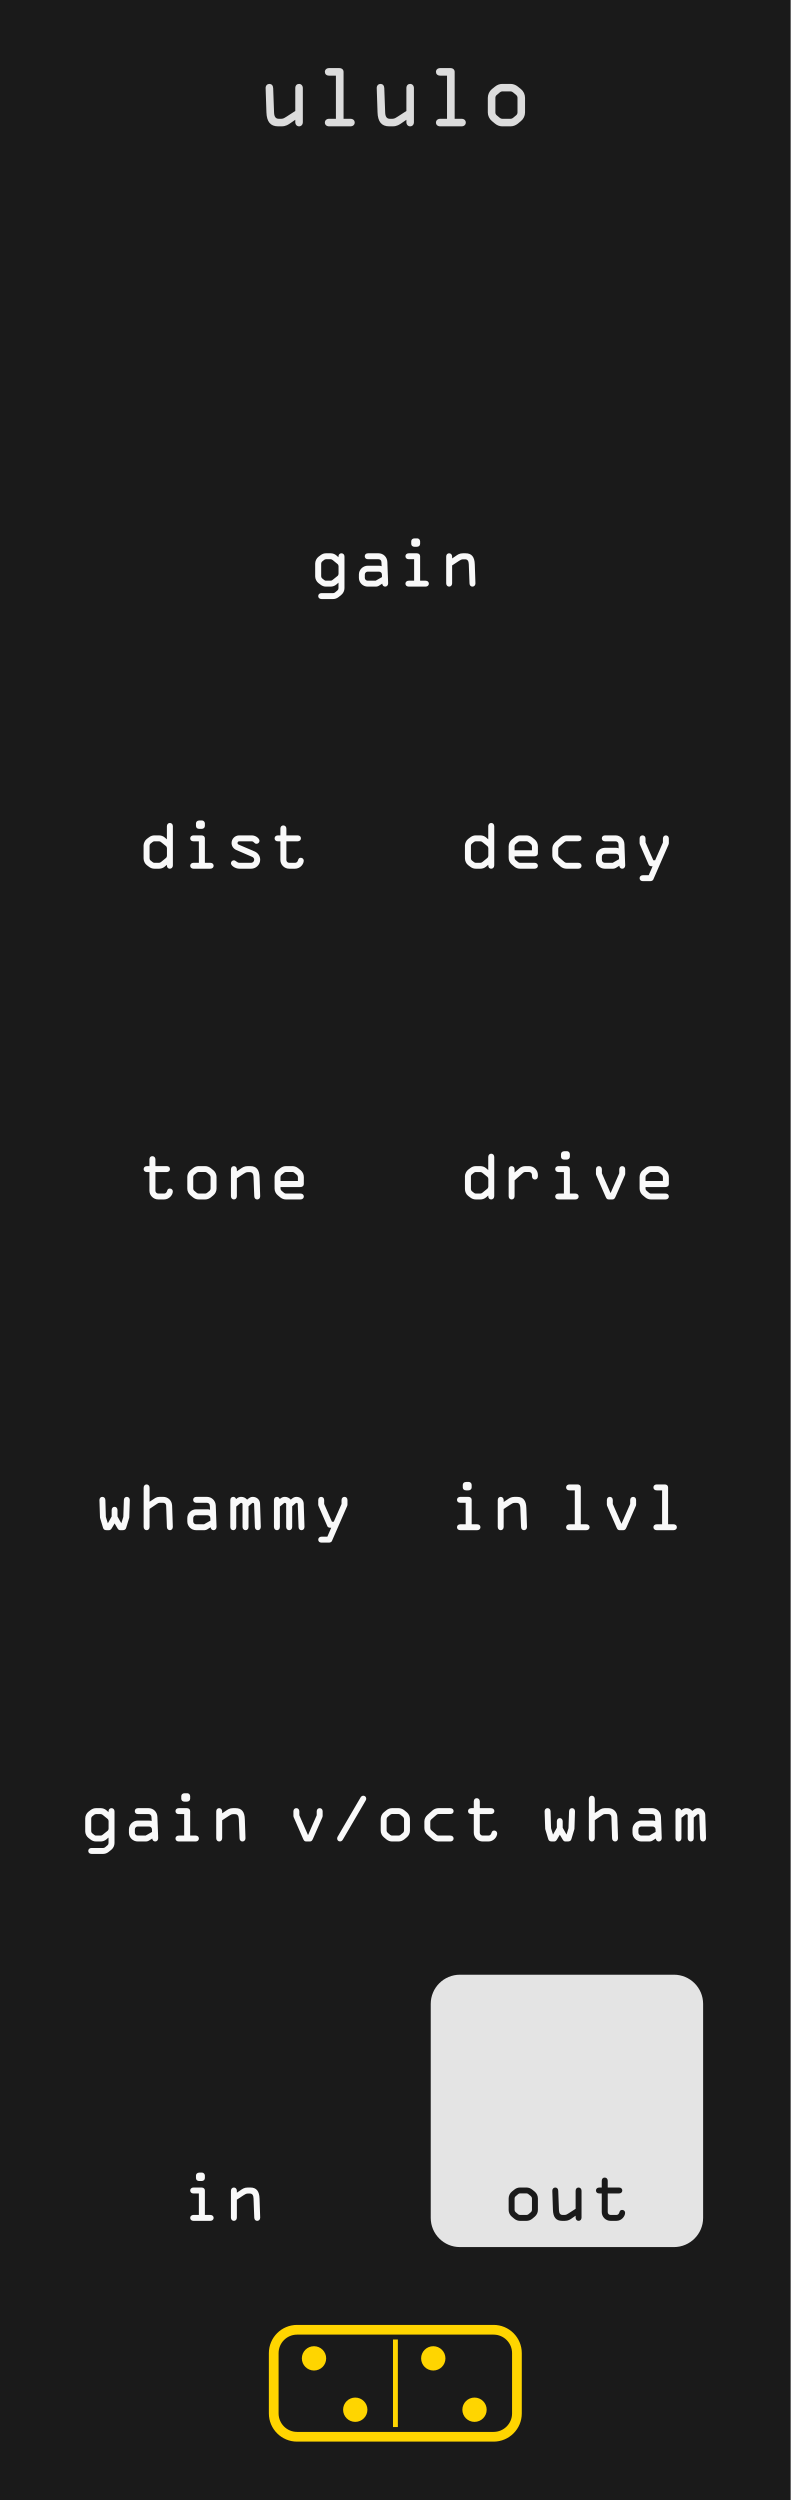
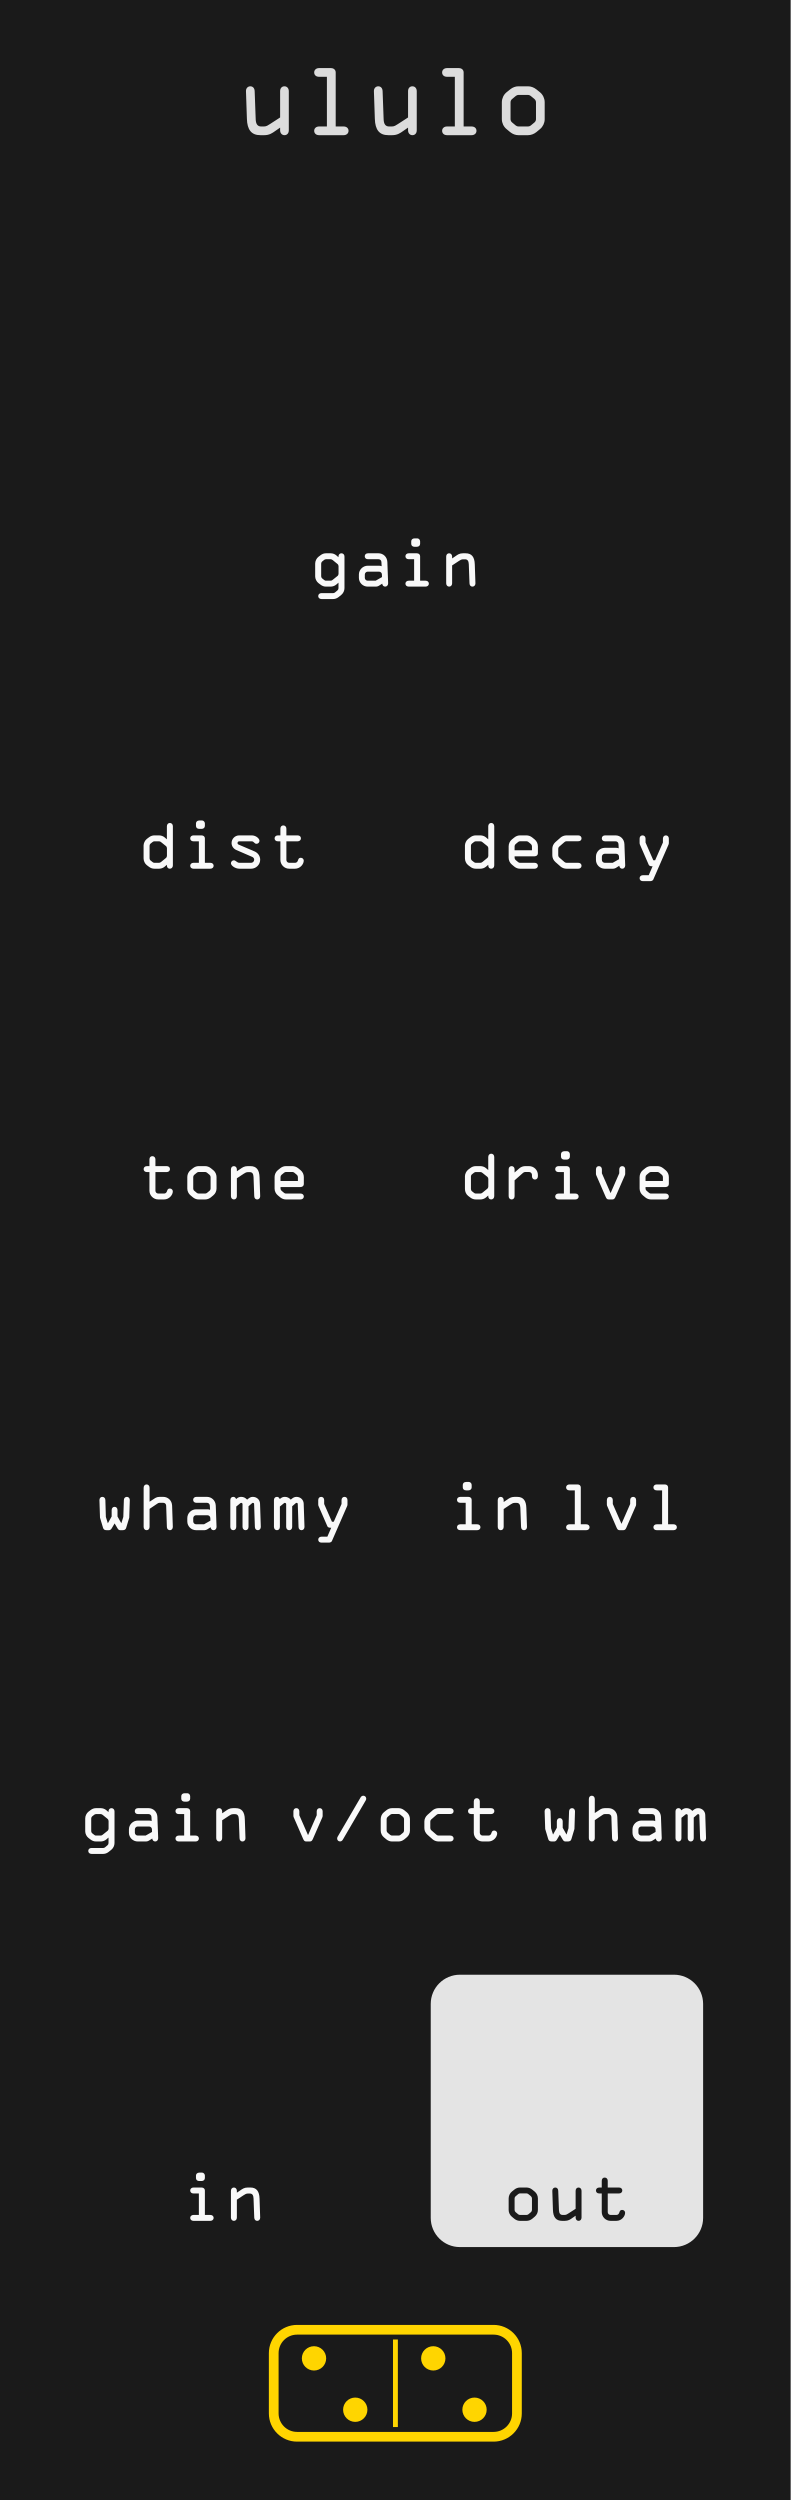
<svg xmlns="http://www.w3.org/2000/svg" width="40.64mm" height="128.5mm" viewBox="0 0 40.64 128.5">
  <rect width="40.64" height="128.5" fill="#1a1a1a" />
-   <path d="M14.041 4.53C14.036 4.392 13.958 4.313 13.847 4.313C13.74 4.313 13.653 4.396 13.653 4.521V4.53L13.694 5.769C13.708 6.249 13.893 6.494 14.295 6.494H14.47C14.697 6.494 14.826 6.402 14.951 6.314L15.177 6.157V6.277C15.177 6.406 15.261 6.494 15.371 6.494C15.482 6.494 15.566 6.411 15.566 6.277V4.53C15.566 4.401 15.482 4.313 15.371 4.313C15.261 4.313 15.177 4.392 15.177 4.53V5.704L14.729 5.995C14.641 6.05 14.568 6.106 14.457 6.106H14.332C14.17 6.106 14.096 6 14.087 5.787Z M16.915 3.5C16.785 3.5 16.698 3.583 16.698 3.694C16.698 3.805 16.776 3.888 16.915 3.888H17.266V6.106H16.915C16.785 6.106 16.698 6.189 16.698 6.3C16.698 6.411 16.781 6.494 16.915 6.494H18.014C18.144 6.494 18.232 6.411 18.232 6.3C18.232 6.189 18.148 6.106 18.014 6.106H17.659V3.694C17.659 3.583 17.575 3.5 17.441 3.5Z M19.752 4.53C19.747 4.392 19.669 4.313 19.558 4.313C19.451 4.313 19.364 4.396 19.364 4.521V4.53L19.405 5.769C19.419 6.249 19.604 6.494 20.006 6.494H20.181C20.408 6.494 20.537 6.402 20.662 6.314L20.888 6.157V6.277C20.888 6.406 20.971 6.494 21.082 6.494C21.193 6.494 21.276 6.411 21.276 6.277V4.53C21.276 4.401 21.193 4.313 21.082 4.313C20.971 4.313 20.888 4.392 20.888 4.53V5.704L20.44 5.995C20.352 6.05 20.278 6.106 20.168 6.106H20.043C19.881 6.106 19.807 6 19.798 5.787Z M22.626 3.5C22.496 3.5 22.408 3.583 22.408 3.694C22.408 3.805 22.487 3.888 22.626 3.888H22.977V6.106H22.626C22.496 6.106 22.408 6.189 22.408 6.3C22.408 6.411 22.492 6.494 22.626 6.494H23.725C23.855 6.494 23.942 6.411 23.942 6.3C23.942 6.189 23.859 6.106 23.725 6.106H23.37V3.694C23.37 3.583 23.286 3.5 23.152 3.5Z M25.814 4.313C25.684 4.313 25.56 4.359 25.449 4.447L25.282 4.581C25.153 4.687 25.074 4.858 25.074 5.025V5.783C25.074 5.949 25.153 6.115 25.282 6.221L25.449 6.36C25.56 6.448 25.684 6.494 25.814 6.494H26.243C26.368 6.494 26.502 6.448 26.613 6.36L26.779 6.221C26.909 6.115 26.987 5.949 26.987 5.783V5.025C26.987 4.858 26.909 4.687 26.779 4.581L26.613 4.447C26.502 4.359 26.368 4.313 26.243 4.313ZM25.818 4.697H26.243C26.285 4.697 26.327 4.715 26.364 4.743L26.53 4.882C26.571 4.914 26.599 4.974 26.599 5.025V5.783C26.599 5.833 26.571 5.893 26.53 5.926L26.364 6.064C26.327 6.092 26.285 6.106 26.243 6.106H25.818C25.777 6.106 25.735 6.092 25.698 6.064L25.532 5.926C25.49 5.893 25.463 5.838 25.463 5.783V5.025C25.463 4.969 25.49 4.914 25.532 4.882L25.698 4.743C25.735 4.715 25.777 4.697 25.818 4.697Z" fill="#dcdcdc" />
+   <path d="M13.09 4.686C13.084 4.527 12.994 4.436 12.866 4.436C12.744 4.436 12.643 4.532 12.643 4.676V4.686L12.691 6.112C12.707 6.666 12.919 6.948 13.382 6.948H13.584C13.845 6.948 13.994 6.841 14.138 6.74L14.398 6.559V6.698C14.398 6.847 14.494 6.948 14.622 6.948C14.75 6.948 14.845 6.852 14.845 6.698V4.686C14.845 4.537 14.75 4.436 14.622 4.436C14.494 4.436 14.398 4.527 14.398 4.686V6.038L13.882 6.373C13.781 6.437 13.696 6.501 13.568 6.501H13.425C13.239 6.501 13.153 6.378 13.143 6.134Z M16.399 3.5C16.25 3.5 16.149 3.596 16.149 3.723C16.149 3.851 16.239 3.947 16.399 3.947H16.803V6.501H16.399C16.25 6.501 16.149 6.596 16.149 6.724C16.149 6.852 16.245 6.948 16.399 6.948H17.665C17.814 6.948 17.915 6.852 17.915 6.724C17.915 6.596 17.819 6.501 17.665 6.501H17.255V3.723C17.255 3.596 17.16 3.5 17.005 3.5Z M19.666 4.686C19.66 4.527 19.57 4.436 19.442 4.436C19.32 4.436 19.219 4.532 19.219 4.676V4.686L19.267 6.112C19.283 6.666 19.495 6.948 19.958 6.948H20.16C20.421 6.948 20.57 6.841 20.714 6.74L20.974 6.559V6.698C20.974 6.847 21.07 6.948 21.198 6.948C21.326 6.948 21.421 6.852 21.421 6.698V4.686C21.421 4.537 21.326 4.436 21.198 4.436C21.07 4.436 20.974 4.527 20.974 4.686V6.038L20.458 6.373C20.357 6.437 20.272 6.501 20.144 6.501H20.001C19.815 6.501 19.729 6.378 19.719 6.134Z M22.975 3.5C22.826 3.5 22.725 3.596 22.725 3.723C22.725 3.851 22.815 3.947 22.975 3.947H23.379V6.501H22.975C22.826 6.501 22.725 6.596 22.725 6.724C22.725 6.852 22.821 6.948 22.975 6.948H24.241C24.39 6.948 24.491 6.852 24.491 6.724C24.491 6.596 24.395 6.501 24.241 6.501H23.831V3.723C23.831 3.596 23.736 3.5 23.581 3.5Z M26.646 4.436C26.497 4.436 26.353 4.49 26.226 4.591L26.034 4.745C25.885 4.867 25.795 5.064 25.795 5.256V6.128C25.795 6.32 25.885 6.511 26.034 6.634L26.226 6.793C26.353 6.894 26.497 6.948 26.646 6.948H27.141C27.284 6.948 27.439 6.894 27.566 6.793L27.758 6.634C27.907 6.511 27.997 6.32 27.997 6.128V5.256C27.997 5.064 27.907 4.867 27.758 4.745L27.566 4.591C27.439 4.49 27.284 4.436 27.141 4.436ZM26.651 4.878H27.141C27.189 4.878 27.237 4.899 27.279 4.931L27.471 5.091C27.518 5.128 27.55 5.197 27.55 5.256V6.128C27.55 6.187 27.518 6.256 27.471 6.293L27.279 6.453C27.237 6.485 27.189 6.501 27.141 6.501H26.651C26.603 6.501 26.555 6.485 26.513 6.453L26.321 6.293C26.274 6.256 26.242 6.192 26.242 6.128V5.256C26.242 5.192 26.274 5.128 26.321 5.091L26.513 4.931C26.555 4.899 26.603 4.878 26.651 4.878Z" fill="#dcdcdc" />
  <rect x="22.14" y="101.50" width="14.0" height="14.0" rx="1.5" fill="#e4e4e4" />
  <path d="M17.401 29.492C17.401 29.535 17.379 29.579 17.358 29.597L17.1 29.804C17.067 29.833 17.035 29.848 16.995 29.848H16.759C16.708 29.848 16.686 29.829 16.653 29.804L16.552 29.724C16.53 29.706 16.508 29.662 16.508 29.622V28.973C16.508 28.929 16.53 28.885 16.552 28.867L16.653 28.787C16.682 28.762 16.711 28.744 16.759 28.744H16.995C17.027 28.744 17.064 28.758 17.1 28.787L17.358 28.998C17.379 29.016 17.401 29.06 17.401 29.103ZM17.398 28.606V28.642L17.285 28.544C17.205 28.475 17.096 28.439 16.995 28.439H16.759C16.653 28.439 16.559 28.472 16.468 28.544L16.363 28.624C16.272 28.697 16.2 28.835 16.2 28.969V29.633C16.2 29.75 16.269 29.895 16.363 29.967L16.468 30.047C16.559 30.12 16.653 30.152 16.759 30.152H16.995C17.096 30.152 17.205 30.116 17.285 30.047L17.398 29.949V30.232C17.398 30.276 17.379 30.319 17.347 30.345L17.216 30.454C17.18 30.483 17.151 30.486 17.118 30.486H16.526C16.421 30.486 16.356 30.552 16.356 30.639C16.356 30.726 16.425 30.791 16.526 30.791H17.122C17.223 30.791 17.321 30.755 17.408 30.686L17.543 30.577C17.644 30.494 17.706 30.363 17.706 30.232V28.606C17.706 28.504 17.637 28.439 17.55 28.439C17.463 28.439 17.398 28.501 17.398 28.606Z M18.915 28.439C18.813 28.439 18.748 28.504 18.748 28.591C18.748 28.679 18.806 28.744 18.915 28.744H19.456C19.539 28.744 19.601 28.802 19.605 28.889L19.616 29.103C19.572 29.085 19.529 29.078 19.481 29.078H18.901C18.657 29.078 18.447 29.281 18.447 29.532V29.702C18.447 29.949 18.65 30.152 18.901 30.152H19.333C19.38 30.152 19.438 30.131 19.467 30.113L19.645 30.0C19.659 30.098 19.717 30.152 19.801 30.152C19.881 30.152 19.95 30.083 19.95 29.985V29.978L19.91 28.889C19.899 28.617 19.688 28.439 19.456 28.439ZM18.897 29.383H19.481C19.561 29.383 19.63 29.445 19.63 29.528L19.634 29.662L19.307 29.848H18.901C18.817 29.848 18.752 29.779 18.752 29.702V29.532C18.752 29.448 18.824 29.383 18.897 29.383Z M21.307 27.673C21.202 27.673 21.137 27.738 21.137 27.825V27.952C21.137 28.04 21.199 28.105 21.307 28.105H21.424C21.525 28.105 21.594 28.04 21.594 27.952V27.825C21.594 27.738 21.518 27.673 21.456 27.673ZM21.01 28.439C20.908 28.439 20.839 28.504 20.839 28.591C20.839 28.679 20.901 28.744 21.01 28.744H21.286V29.848H21.01C20.908 29.848 20.839 29.913 20.839 30.0C20.839 30.087 20.904 30.152 21.01 30.152H21.874C21.975 30.152 22.044 30.087 22.044 30.0C22.044 29.913 21.979 29.848 21.874 29.848H21.594V28.591C21.594 28.504 21.529 28.439 21.424 28.439Z M23.239 28.61C23.239 28.508 23.173 28.439 23.086 28.439C22.999 28.439 22.934 28.501 22.934 28.61V29.982C22.934 30.083 22.999 30.152 23.086 30.152C23.173 30.152 23.239 30.087 23.239 29.982V29.063L23.591 28.831C23.66 28.787 23.718 28.748 23.805 28.748H23.903C24.03 28.748 24.088 28.831 24.096 28.998L24.132 29.982C24.136 30.091 24.197 30.152 24.284 30.152C24.368 30.152 24.437 30.087 24.437 29.989V29.982L24.404 29.009C24.393 28.631 24.248 28.439 23.932 28.439H23.794C23.616 28.439 23.515 28.515 23.417 28.584L23.239 28.704Z" fill="#f9f9f9" />
  <path d="M8.886 42.471C8.886 42.365 8.817 42.3 8.73 42.3C8.643 42.3 8.578 42.369 8.578 42.471V43.142L8.465 43.044C8.385 42.975 8.276 42.939 8.175 42.939H7.939C7.833 42.939 7.739 42.972 7.648 43.044L7.543 43.124C7.449 43.197 7.38 43.342 7.38 43.458V44.119C7.38 44.253 7.445 44.391 7.543 44.467L7.648 44.547C7.739 44.62 7.837 44.652 7.939 44.652H8.175C8.276 44.652 8.385 44.616 8.465 44.547L8.578 44.449V44.482C8.578 44.591 8.643 44.652 8.73 44.652C8.817 44.652 8.886 44.583 8.886 44.482ZM7.939 43.244H8.175C8.215 43.244 8.247 43.258 8.28 43.287L8.538 43.494C8.559 43.513 8.581 43.556 8.581 43.6V43.988C8.581 44.032 8.559 44.075 8.538 44.093L8.28 44.304C8.244 44.333 8.211 44.348 8.175 44.348H7.939C7.888 44.348 7.862 44.326 7.833 44.304L7.732 44.224C7.71 44.206 7.688 44.162 7.688 44.119V43.469C7.688 43.425 7.71 43.385 7.732 43.367L7.833 43.287C7.862 43.266 7.888 43.244 7.939 43.244Z M10.244 42.173C10.139 42.173 10.073 42.238 10.073 42.325V42.452C10.073 42.54 10.135 42.605 10.244 42.605H10.36C10.462 42.605 10.531 42.54 10.531 42.452V42.325C10.531 42.238 10.454 42.173 10.393 42.173ZM9.946 42.939C9.845 42.939 9.776 43.004 9.776 43.091C9.776 43.179 9.837 43.244 9.946 43.244H10.222V44.348H9.946C9.845 44.348 9.776 44.413 9.776 44.5C9.776 44.587 9.841 44.652 9.946 44.652H10.81C10.912 44.652 10.981 44.587 10.981 44.5C10.981 44.413 10.916 44.348 10.81 44.348H10.531V43.091C10.531 43.004 10.465 42.939 10.36 42.939Z M12.295 42.939C12.077 42.939 11.903 43.117 11.903 43.331C11.903 43.487 11.997 43.625 12.146 43.69L12.967 44.046C13.028 44.072 13.065 44.13 13.065 44.191C13.065 44.279 12.988 44.348 12.909 44.348H12.31C12.175 44.348 12.124 44.22 12.019 44.22C11.936 44.22 11.87 44.293 11.87 44.373C11.87 44.489 12.084 44.652 12.31 44.652H12.909C13.155 44.652 13.373 44.449 13.373 44.191C13.373 44.003 13.261 43.839 13.086 43.763L12.262 43.411C12.226 43.396 12.208 43.36 12.208 43.338C12.208 43.277 12.248 43.244 12.295 43.244H12.938C13.057 43.244 13.068 43.371 13.184 43.371C13.264 43.371 13.337 43.306 13.337 43.218C13.337 43.102 13.155 42.939 12.941 42.939Z M14.72 42.594C14.72 42.492 14.651 42.427 14.564 42.427C14.477 42.427 14.412 42.485 14.412 42.594V42.939H14.284C14.183 42.939 14.114 43.004 14.114 43.091C14.114 43.179 14.176 43.244 14.284 43.244H14.412V44.199C14.412 44.446 14.615 44.652 14.865 44.652H15.163C15.428 44.652 15.613 44.42 15.613 44.235C15.613 44.162 15.551 44.09 15.464 44.09C15.341 44.09 15.33 44.188 15.308 44.242C15.283 44.311 15.228 44.348 15.167 44.348H14.865C14.782 44.348 14.72 44.282 14.72 44.202V43.244H15.297C15.399 43.244 15.468 43.179 15.468 43.091C15.468 43.004 15.403 42.939 15.297 42.939H14.72Z" fill="#f9f9f9" />
  <path d="M25.404 42.471C25.404 42.365 25.335 42.3 25.248 42.3C25.161 42.3 25.096 42.369 25.096 42.471V43.142L24.983 43.044C24.903 42.975 24.794 42.939 24.693 42.939H24.457C24.352 42.939 24.257 42.972 24.166 43.044L24.061 43.124C23.967 43.197 23.898 43.342 23.898 43.458V44.119C23.898 44.253 23.963 44.391 24.061 44.467L24.166 44.547C24.257 44.62 24.355 44.652 24.457 44.652H24.693C24.794 44.652 24.903 44.616 24.983 44.547L25.096 44.449V44.482C25.096 44.591 25.161 44.652 25.248 44.652C25.335 44.652 25.404 44.583 25.404 44.482ZM24.457 43.244H24.693C24.733 43.244 24.765 43.258 24.798 43.287L25.056 43.494C25.078 43.513 25.099 43.556 25.099 43.6V43.988C25.099 44.032 25.078 44.075 25.056 44.093L24.798 44.304C24.762 44.333 24.729 44.348 24.693 44.348H24.457C24.406 44.348 24.381 44.326 24.352 44.304L24.25 44.224C24.228 44.206 24.206 44.162 24.206 44.119V43.469C24.206 43.425 24.228 43.385 24.25 43.367L24.352 43.287C24.381 43.266 24.406 43.244 24.457 43.244Z M26.726 42.939C26.624 42.939 26.526 42.975 26.439 43.044L26.308 43.15C26.207 43.233 26.145 43.367 26.145 43.498V44.093C26.145 44.224 26.207 44.355 26.308 44.438L26.439 44.547C26.526 44.616 26.624 44.652 26.726 44.652H27.477C27.579 44.652 27.648 44.587 27.648 44.5C27.648 44.413 27.583 44.348 27.477 44.348H26.729C26.7 44.348 26.671 44.344 26.635 44.315L26.504 44.206C26.472 44.181 26.45 44.137 26.45 44.093V44.014H27.477C27.579 44.014 27.648 43.948 27.648 43.861V43.498C27.648 43.367 27.586 43.233 27.485 43.15L27.354 43.044C27.267 42.975 27.161 42.939 27.063 42.939ZM26.729 43.24H27.063C27.096 43.24 27.129 43.255 27.158 43.277L27.289 43.385C27.321 43.411 27.343 43.458 27.343 43.498V43.705H26.45V43.498C26.45 43.454 26.472 43.411 26.504 43.385L26.635 43.277C26.664 43.255 26.697 43.24 26.729 43.24Z M29.115 42.939C29.009 42.939 28.893 42.983 28.821 43.044L28.548 43.284C28.443 43.378 28.389 43.502 28.389 43.629V43.963C28.389 44.09 28.443 44.213 28.548 44.308L28.821 44.547C28.893 44.609 29.009 44.652 29.115 44.652H29.721C29.823 44.652 29.891 44.587 29.891 44.5C29.891 44.413 29.826 44.348 29.721 44.348H29.115C29.067 44.348 29.042 44.329 29.009 44.304L28.737 44.068C28.712 44.046 28.693 44.003 28.693 43.963V43.625C28.693 43.585 28.712 43.545 28.737 43.523L29.009 43.287C29.042 43.258 29.075 43.24 29.115 43.24H29.721C29.833 43.24 29.891 43.179 29.891 43.091C29.891 43.004 29.823 42.939 29.721 42.939Z M31.1 42.939C30.999 42.939 30.933 43.004 30.933 43.091C30.933 43.179 30.991 43.244 31.1 43.244H31.641C31.725 43.244 31.787 43.302 31.79 43.389L31.801 43.603C31.757 43.585 31.714 43.578 31.667 43.578H31.086C30.843 43.578 30.632 43.781 30.632 44.032V44.202C30.632 44.449 30.835 44.652 31.086 44.652H31.518C31.565 44.652 31.623 44.631 31.652 44.613L31.83 44.5C31.845 44.598 31.903 44.652 31.986 44.652C32.066 44.652 32.135 44.583 32.135 44.485V44.478L32.095 43.389C32.084 43.117 31.874 42.939 31.641 42.939ZM31.082 43.883H31.667C31.747 43.883 31.816 43.945 31.816 44.028L31.819 44.162L31.492 44.348H31.086C31.002 44.348 30.937 44.279 30.937 44.202V44.032C30.937 43.948 31.01 43.883 31.082 43.883Z M33.181 43.106C33.181 43.004 33.115 42.939 33.028 42.939C32.941 42.939 32.876 42.997 32.876 43.106V43.331C32.876 43.378 32.887 43.4 32.897 43.422L33.344 44.449C33.362 44.493 33.417 44.525 33.493 44.525H33.544L33.344 44.986H33.043C32.941 44.986 32.876 45.052 32.876 45.139C32.876 45.226 32.937 45.291 33.043 45.291H33.424C33.5 45.291 33.558 45.251 33.576 45.215L34.357 43.422C34.368 43.396 34.379 43.371 34.379 43.331V43.106C34.379 43.001 34.313 42.939 34.226 42.939C34.139 42.939 34.074 43.004 34.074 43.106V43.306L33.674 44.217H33.58L33.181 43.306Z" fill="#f9f9f9" />
  <path d="M7.989 59.594C7.989 59.492 7.92 59.427 7.833 59.427C7.746 59.427 7.681 59.485 7.681 59.594V59.939H7.554C7.452 59.939 7.383 60.004 7.383 60.091C7.383 60.179 7.445 60.244 7.554 60.244H7.681V61.199C7.681 61.446 7.884 61.652 8.135 61.652H8.432C8.697 61.652 8.883 61.42 8.883 61.235C8.883 61.162 8.821 61.09 8.734 61.09C8.61 61.09 8.599 61.188 8.578 61.242C8.552 61.311 8.498 61.348 8.436 61.348H8.135C8.051 61.348 7.989 61.282 7.989 61.202V60.244H8.567C8.668 60.244 8.737 60.179 8.737 60.091C8.737 60.004 8.672 59.939 8.567 59.939H7.989Z M10.208 59.939C10.106 59.939 10.008 59.975 9.921 60.044L9.79 60.15C9.688 60.233 9.627 60.367 9.627 60.498V61.093C9.627 61.224 9.688 61.355 9.79 61.438L9.921 61.547C10.008 61.616 10.106 61.652 10.208 61.652H10.545C10.643 61.652 10.749 61.616 10.836 61.547L10.966 61.438C11.068 61.355 11.13 61.224 11.13 61.093V60.498C11.13 60.367 11.068 60.233 10.966 60.15L10.836 60.044C10.749 59.975 10.643 59.939 10.545 59.939ZM10.211 60.24H10.545C10.578 60.24 10.611 60.255 10.64 60.277L10.77 60.385C10.803 60.411 10.825 60.458 10.825 60.498V61.093C10.825 61.133 10.803 61.181 10.77 61.206L10.64 61.315C10.611 61.337 10.578 61.348 10.545 61.348H10.211C10.179 61.348 10.146 61.337 10.117 61.315L9.986 61.206C9.953 61.181 9.932 61.137 9.932 61.093V60.498C9.932 60.454 9.953 60.411 9.986 60.385L10.117 60.277C10.146 60.255 10.179 60.24 10.211 60.24Z M12.175 60.11C12.175 60.008 12.11 59.939 12.023 59.939C11.936 59.939 11.87 60.001 11.87 60.11V61.482C11.87 61.583 11.936 61.652 12.023 61.652C12.11 61.652 12.175 61.587 12.175 61.482V60.563L12.527 60.331C12.596 60.287 12.654 60.248 12.742 60.248H12.84C12.967 60.248 13.025 60.331 13.032 60.498L13.068 61.482C13.072 61.591 13.134 61.652 13.221 61.652C13.304 61.652 13.373 61.587 13.373 61.489V61.482L13.341 60.509C13.33 60.131 13.184 59.939 12.869 59.939H12.731C12.553 59.939 12.451 60.015 12.353 60.084L12.175 60.204Z M14.695 59.939C14.593 59.939 14.495 59.975 14.408 60.044L14.277 60.15C14.176 60.233 14.114 60.367 14.114 60.498V61.093C14.114 61.224 14.176 61.355 14.277 61.438L14.408 61.547C14.495 61.616 14.593 61.652 14.695 61.652H15.446C15.548 61.652 15.617 61.587 15.617 61.5C15.617 61.413 15.551 61.348 15.446 61.348H14.698C14.669 61.348 14.64 61.344 14.604 61.315L14.473 61.206C14.441 61.181 14.419 61.137 14.419 61.093V61.014H15.446C15.548 61.014 15.617 60.948 15.617 60.861V60.498C15.617 60.367 15.555 60.233 15.453 60.15L15.323 60.044C15.236 59.975 15.13 59.939 15.032 59.939ZM14.698 60.24H15.032C15.065 60.24 15.098 60.255 15.127 60.277L15.257 60.385C15.29 60.411 15.312 60.458 15.312 60.498V60.705H14.419V60.498C14.419 60.454 14.441 60.411 14.473 60.385L14.604 60.277C14.633 60.255 14.666 60.24 14.698 60.24Z" fill="#f9f9f9" />
  <path d="M25.404 59.471C25.404 59.365 25.335 59.3 25.248 59.3C25.161 59.3 25.096 59.369 25.096 59.471V60.142L24.983 60.044C24.903 59.975 24.794 59.939 24.693 59.939H24.457C24.352 59.939 24.257 59.972 24.166 60.044L24.061 60.124C23.967 60.197 23.898 60.342 23.898 60.458V61.119C23.898 61.253 23.963 61.391 24.061 61.467L24.166 61.547C24.257 61.62 24.355 61.652 24.457 61.652H24.693C24.794 61.652 24.903 61.616 24.983 61.547L25.096 61.449V61.482C25.096 61.591 25.161 61.652 25.248 61.652C25.335 61.652 25.404 61.583 25.404 61.482ZM24.457 60.244H24.693C24.733 60.244 24.765 60.258 24.798 60.287L25.056 60.494C25.078 60.513 25.099 60.556 25.099 60.6V60.988C25.099 61.032 25.078 61.075 25.056 61.093L24.798 61.304C24.762 61.333 24.729 61.348 24.693 61.348H24.457C24.406 61.348 24.381 61.326 24.352 61.304L24.25 61.224C24.228 61.206 24.206 61.162 24.206 61.119V60.469C24.206 60.425 24.228 60.385 24.25 60.367L24.352 60.287C24.381 60.266 24.406 60.244 24.457 60.244Z M26.45 60.106C26.45 60.004 26.385 59.939 26.297 59.939C26.21 59.939 26.145 59.997 26.145 60.106V61.482C26.145 61.583 26.21 61.652 26.297 61.652C26.385 61.652 26.45 61.587 26.45 61.482V60.669L26.886 60.284C26.911 60.258 26.965 60.24 26.994 60.24H27.194C27.274 60.24 27.343 60.309 27.343 60.389V60.458C27.343 60.56 27.408 60.629 27.495 60.629C27.583 60.629 27.648 60.563 27.648 60.458V60.389C27.648 60.146 27.445 59.939 27.194 59.939H26.994C26.893 59.939 26.78 59.979 26.704 60.044L26.45 60.266Z M29.006 59.173C28.9 59.173 28.835 59.238 28.835 59.325V59.452C28.835 59.54 28.897 59.605 29.006 59.605H29.122C29.223 59.605 29.292 59.54 29.292 59.452V59.325C29.292 59.238 29.216 59.173 29.155 59.173ZM28.708 59.939C28.606 59.939 28.537 60.004 28.537 60.091C28.537 60.179 28.599 60.244 28.708 60.244H28.984V61.348H28.708C28.606 61.348 28.537 61.413 28.537 61.5C28.537 61.587 28.603 61.652 28.708 61.652H29.572C29.674 61.652 29.743 61.587 29.743 61.5C29.743 61.413 29.677 61.348 29.572 61.348H29.292V60.091C29.292 60.004 29.227 59.939 29.122 59.939Z M30.937 60.106C30.937 60.004 30.872 59.939 30.785 59.939C30.697 59.939 30.632 59.997 30.632 60.106V60.331C30.632 60.378 30.643 60.4 30.654 60.422L31.133 61.522C31.169 61.602 31.202 61.652 31.289 61.652H31.478C31.561 61.652 31.598 61.602 31.634 61.522L32.113 60.422C32.124 60.4 32.135 60.375 32.135 60.331V60.106C32.135 60.001 32.07 59.939 31.983 59.939C31.895 59.939 31.83 60.004 31.83 60.106V60.306L31.384 61.326L30.937 60.306Z M33.457 59.939C33.355 59.939 33.257 59.975 33.17 60.044L33.039 60.15C32.937 60.233 32.876 60.367 32.876 60.498V61.093C32.876 61.224 32.937 61.355 33.039 61.438L33.17 61.547C33.257 61.616 33.355 61.652 33.457 61.652H34.208C34.31 61.652 34.379 61.587 34.379 61.5C34.379 61.413 34.313 61.348 34.208 61.348H33.46C33.431 61.348 33.402 61.344 33.366 61.315L33.235 61.206C33.202 61.181 33.181 61.137 33.181 61.093V61.014H34.208C34.31 61.014 34.379 60.948 34.379 60.861V60.498C34.379 60.367 34.317 60.233 34.215 60.15L34.085 60.044C33.997 59.975 33.892 59.939 33.794 59.939ZM33.46 60.24H33.794C33.827 60.24 33.859 60.255 33.889 60.277L34.019 60.385C34.052 60.411 34.074 60.458 34.074 60.498V60.705H33.181V60.498C33.181 60.454 33.202 60.411 33.235 60.385L33.366 60.277C33.395 60.255 33.427 60.24 33.46 60.24Z" fill="#f9f9f9" />
  <path d="M5.416 77.102C5.412 77.001 5.347 76.939 5.256 76.939C5.176 76.939 5.111 77.004 5.111 77.102V77.11L5.14 78.01L5.296 78.529C5.321 78.62 5.383 78.652 5.484 78.652H5.601C5.655 78.652 5.702 78.623 5.739 78.562L5.891 78.304L6.044 78.562C6.08 78.623 6.123 78.652 6.178 78.652H6.298C6.399 78.652 6.461 78.62 6.486 78.529L6.643 78.01L6.672 77.11V77.102C6.672 77.004 6.603 76.939 6.523 76.939C6.432 76.939 6.37 77.001 6.367 77.102L6.338 77.97L6.236 78.297L6.04 77.948V77.618C6.04 77.523 5.978 77.451 5.891 77.451C5.804 77.451 5.739 77.516 5.739 77.618V77.948L5.543 78.297L5.441 77.97Z M7.688 76.471C7.688 76.369 7.623 76.3 7.536 76.3C7.449 76.3 7.383 76.362 7.383 76.471V78.482C7.383 78.583 7.449 78.652 7.536 78.652C7.623 78.652 7.688 78.587 7.688 78.482V77.556L8.087 77.287C8.124 77.262 8.153 77.244 8.196 77.244H8.392C8.476 77.244 8.538 77.306 8.541 77.389L8.578 78.489C8.581 78.591 8.65 78.652 8.737 78.652C8.817 78.652 8.883 78.583 8.883 78.485V78.478L8.846 77.389C8.835 77.117 8.628 76.939 8.392 76.939H8.2C8.048 76.939 7.96 77.012 7.91 77.044L7.688 77.189Z M10.095 76.939C9.993 76.939 9.928 77.004 9.928 77.091C9.928 77.179 9.986 77.244 10.095 77.244H10.636C10.719 77.244 10.781 77.302 10.785 77.389L10.796 77.603C10.752 77.585 10.709 77.578 10.661 77.578H10.081C9.837 77.578 9.627 77.781 9.627 78.032V78.202C9.627 78.449 9.83 78.652 10.081 78.652H10.513C10.56 78.652 10.618 78.631 10.647 78.613L10.825 78.5C10.839 78.598 10.897 78.652 10.981 78.652C11.061 78.652 11.13 78.583 11.13 78.485V78.478L11.09 77.389C11.079 77.117 10.868 76.939 10.636 76.939ZM10.077 77.883H10.661C10.741 77.883 10.81 77.945 10.81 78.028L10.814 78.162L10.487 78.348H10.081C9.997 78.348 9.932 78.279 9.932 78.202V78.032C9.932 77.948 10.004 77.883 10.077 77.883Z M13.366 77.287C13.359 77.091 13.206 76.939 12.992 76.939C12.887 76.939 12.818 76.986 12.738 77.051L12.702 77.081C12.611 76.983 12.517 76.939 12.4 76.939C12.317 76.939 12.251 76.961 12.186 77.012L12.135 77.051C12.106 76.975 12.059 76.939 11.99 76.939C11.903 76.939 11.838 76.997 11.838 77.106V78.482C11.838 78.583 11.903 78.652 11.99 78.652C12.077 78.652 12.143 78.587 12.143 78.482V77.436L12.357 77.262C12.371 77.248 12.389 77.248 12.4 77.248C12.437 77.248 12.466 77.277 12.466 77.309V78.482C12.466 78.583 12.535 78.652 12.622 78.652C12.709 78.652 12.774 78.587 12.774 78.482V77.422L12.963 77.258C12.974 77.248 12.992 77.248 13.003 77.248C13.036 77.248 13.061 77.269 13.061 77.302L13.101 78.489C13.105 78.591 13.17 78.652 13.257 78.652C13.337 78.652 13.406 78.583 13.406 78.485V78.478Z M15.61 77.287C15.602 77.091 15.45 76.939 15.236 76.939C15.13 76.939 15.061 76.986 14.982 77.051L14.945 77.081C14.854 76.983 14.76 76.939 14.644 76.939C14.56 76.939 14.495 76.961 14.43 77.012L14.379 77.051C14.35 76.975 14.303 76.939 14.234 76.939C14.147 76.939 14.081 76.997 14.081 77.106V78.482C14.081 78.583 14.147 78.652 14.234 78.652C14.321 78.652 14.386 78.587 14.386 78.482V77.436L14.6 77.262C14.615 77.248 14.633 77.248 14.644 77.248C14.68 77.248 14.709 77.277 14.709 77.309V78.482C14.709 78.583 14.778 78.652 14.865 78.652C14.952 78.652 15.018 78.587 15.018 78.482V77.422L15.207 77.258C15.217 77.248 15.236 77.248 15.247 77.248C15.279 77.248 15.305 77.269 15.305 77.302L15.345 78.489C15.348 78.591 15.414 78.652 15.501 78.652C15.581 78.652 15.65 78.583 15.65 78.485V78.478Z M16.662 77.106C16.662 77.004 16.597 76.939 16.51 76.939C16.423 76.939 16.357 76.997 16.357 77.106V77.331C16.357 77.378 16.368 77.4 16.379 77.422L16.826 78.449C16.844 78.493 16.898 78.525 16.975 78.525H17.025L16.826 78.986H16.524C16.423 78.986 16.357 79.052 16.357 79.139C16.357 79.226 16.419 79.291 16.524 79.291H16.906C16.982 79.291 17.04 79.251 17.058 79.215L17.839 77.422C17.85 77.396 17.86 77.371 17.86 77.331V77.106C17.86 77.001 17.795 76.939 17.708 76.939C17.621 76.939 17.555 77.004 17.555 77.106V77.306L17.156 78.217H17.062L16.662 77.306Z" fill="#f9f9f9" />
  <path d="M23.958 76.173C23.852 76.173 23.787 76.238 23.787 76.325V76.452C23.787 76.54 23.849 76.605 23.958 76.605H24.074C24.175 76.605 24.244 76.54 24.244 76.452V76.325C24.244 76.238 24.168 76.173 24.107 76.173ZM23.66 76.939C23.558 76.939 23.489 77.004 23.489 77.091C23.489 77.179 23.551 77.244 23.66 77.244H23.936V78.348H23.66C23.558 78.348 23.489 78.413 23.489 78.5C23.489 78.587 23.555 78.652 23.66 78.652H24.524C24.626 78.652 24.695 78.587 24.695 78.5C24.695 78.413 24.629 78.348 24.524 78.348H24.244V77.091C24.244 77.004 24.179 76.939 24.074 76.939Z M25.889 77.11C25.889 77.008 25.824 76.939 25.737 76.939C25.649 76.939 25.584 77.001 25.584 77.11V78.482C25.584 78.583 25.649 78.652 25.737 78.652C25.824 78.652 25.889 78.587 25.889 78.482V77.563L26.241 77.331C26.31 77.287 26.368 77.248 26.455 77.248H26.553C26.68 77.248 26.739 77.331 26.746 77.498L26.782 78.482C26.786 78.591 26.847 78.652 26.935 78.652C27.018 78.652 27.087 78.587 27.087 78.489V78.482L27.054 77.509C27.043 77.131 26.898 76.939 26.582 76.939H26.444C26.267 76.939 26.165 77.015 26.067 77.084L25.889 77.204Z M29.269 76.3C29.167 76.3 29.098 76.365 29.098 76.452C29.098 76.54 29.16 76.605 29.269 76.605H29.545V78.348H29.269C29.167 78.348 29.098 78.413 29.098 78.5C29.098 78.587 29.164 78.652 29.269 78.652H30.133C30.235 78.652 30.304 78.587 30.304 78.5C30.304 78.413 30.238 78.348 30.133 78.348H29.853V76.452C29.853 76.365 29.788 76.3 29.683 76.3Z M31.498 77.106C31.498 77.004 31.433 76.939 31.345 76.939C31.258 76.939 31.193 76.997 31.193 77.106V77.331C31.193 77.378 31.204 77.4 31.215 77.422L31.694 78.522C31.73 78.602 31.763 78.652 31.85 78.652H32.039C32.122 78.652 32.159 78.602 32.195 78.522L32.674 77.422C32.685 77.4 32.696 77.375 32.696 77.331V77.106C32.696 77.001 32.631 76.939 32.543 76.939C32.456 76.939 32.391 77.004 32.391 77.106V77.306L31.944 78.326L31.498 77.306Z M33.756 76.3C33.654 76.3 33.585 76.365 33.585 76.452C33.585 76.54 33.647 76.605 33.756 76.605H34.032V78.348H33.756C33.654 78.348 33.585 78.413 33.585 78.5C33.585 78.587 33.651 78.652 33.756 78.652H34.62C34.722 78.652 34.791 78.587 34.791 78.5C34.791 78.413 34.725 78.348 34.62 78.348H34.34V76.452C34.34 76.365 34.275 76.3 34.17 76.3Z" fill="#f9f9f9" />
  <path d="M5.581 93.992C5.581 94.035 5.559 94.079 5.538 94.097L5.28 94.304C5.247 94.333 5.215 94.348 5.175 94.348H4.939C4.888 94.348 4.866 94.329 4.833 94.304L4.732 94.224C4.71 94.206 4.688 94.162 4.688 94.122V93.473C4.688 93.429 4.71 93.385 4.732 93.367L4.833 93.287C4.862 93.262 4.891 93.244 4.939 93.244H5.175C5.207 93.244 5.244 93.258 5.28 93.287L5.538 93.498C5.559 93.516 5.581 93.56 5.581 93.603ZM5.578 93.106V93.142L5.465 93.044C5.385 92.975 5.276 92.939 5.175 92.939H4.939C4.833 92.939 4.739 92.972 4.648 93.044L4.543 93.124C4.452 93.197 4.38 93.335 4.38 93.469V94.133C4.38 94.25 4.449 94.395 4.543 94.467L4.648 94.547C4.739 94.62 4.833 94.652 4.939 94.652H5.175C5.276 94.652 5.385 94.616 5.465 94.547L5.578 94.449V94.732C5.578 94.776 5.559 94.819 5.527 94.845L5.396 94.954C5.36 94.983 5.331 94.986 5.298 94.986H4.706C4.601 94.986 4.536 95.052 4.536 95.139C4.536 95.226 4.605 95.291 4.706 95.291H5.302C5.403 95.291 5.501 95.255 5.588 95.186L5.723 95.077C5.824 94.994 5.886 94.863 5.886 94.732V93.106C5.886 93.004 5.817 92.939 5.73 92.939C5.643 92.939 5.578 93.001 5.578 93.106Z M7.095 92.939C6.993 92.939 6.928 93.004 6.928 93.091C6.928 93.179 6.986 93.244 7.095 93.244H7.636C7.719 93.244 7.781 93.302 7.785 93.389L7.796 93.603C7.752 93.585 7.709 93.578 7.661 93.578H7.081C6.837 93.578 6.627 93.781 6.627 94.032V94.202C6.627 94.449 6.83 94.652 7.081 94.652H7.513C7.56 94.652 7.618 94.631 7.647 94.613L7.825 94.5C7.839 94.598 7.897 94.652 7.981 94.652C8.061 94.652 8.13 94.583 8.13 94.485V94.478L8.09 93.389C8.079 93.117 7.868 92.939 7.636 92.939ZM7.077 93.883H7.661C7.741 93.883 7.81 93.945 7.81 94.028L7.814 94.162L7.487 94.348H7.081C6.997 94.348 6.932 94.279 6.932 94.202V94.032C6.932 93.948 7.004 93.883 7.077 93.883Z M9.487 92.173C9.382 92.173 9.317 92.238 9.317 92.325V92.452C9.317 92.54 9.379 92.605 9.487 92.605H9.604C9.705 92.605 9.774 92.54 9.774 92.452V92.325C9.774 92.238 9.698 92.173 9.636 92.173ZM9.19 92.939C9.088 92.939 9.019 93.004 9.019 93.091C9.019 93.179 9.081 93.244 9.19 93.244H9.466V94.348H9.19C9.088 94.348 9.019 94.413 9.019 94.5C9.019 94.587 9.084 94.652 9.19 94.652H10.054C10.155 94.652 10.224 94.587 10.224 94.5C10.224 94.413 10.159 94.348 10.054 94.348H9.774V93.091C9.774 93.004 9.709 92.939 9.604 92.939Z M11.419 93.11C11.419 93.008 11.353 92.939 11.266 92.939C11.179 92.939 11.114 93.001 11.114 93.11V94.482C11.114 94.583 11.179 94.652 11.266 94.652C11.353 94.652 11.419 94.587 11.419 94.482V93.563L11.771 93.331C11.84 93.287 11.898 93.248 11.985 93.248H12.083C12.21 93.248 12.268 93.331 12.276 93.498L12.312 94.482C12.316 94.591 12.377 94.652 12.464 94.652C12.548 94.652 12.617 94.587 12.617 94.489V94.482L12.584 93.509C12.573 93.131 12.428 92.939 12.112 92.939H11.974C11.796 92.939 11.695 93.015 11.597 93.084L11.419 93.204Z" fill="#f9f9f9" />
  <path d="M15.386 93.106C15.386 93.004 15.321 92.939 15.234 92.939C15.147 92.939 15.081 92.997 15.081 93.106V93.331C15.081 93.378 15.092 93.4 15.103 93.422L15.582 94.522C15.619 94.602 15.651 94.652 15.738 94.652H15.927C16.011 94.652 16.047 94.602 16.083 94.522L16.563 93.422C16.573 93.4 16.584 93.375 16.584 93.331V93.106C16.584 93.001 16.519 92.939 16.432 92.939C16.345 92.939 16.279 93.004 16.279 93.106V93.306L15.833 94.326L15.386 93.306Z M18.799 92.54C18.817 92.511 18.824 92.478 18.824 92.452C18.824 92.358 18.752 92.3 18.675 92.3C18.617 92.3 18.57 92.329 18.534 92.387L17.354 94.409C17.336 94.438 17.329 94.471 17.329 94.5C17.329 94.587 17.39 94.649 17.477 94.649C17.539 94.649 17.583 94.62 17.619 94.562Z M20.149 92.939C20.048 92.939 19.95 92.975 19.863 93.044L19.732 93.15C19.63 93.233 19.569 93.367 19.569 93.498V94.093C19.569 94.224 19.63 94.355 19.732 94.438L19.863 94.547C19.95 94.616 20.048 94.652 20.149 94.652H20.487C20.585 94.652 20.69 94.616 20.777 94.547L20.908 94.438C21.01 94.355 21.071 94.224 21.071 94.093V93.498C21.071 93.367 21.01 93.233 20.908 93.15L20.777 93.044C20.69 92.975 20.585 92.939 20.487 92.939ZM20.153 93.24H20.487C20.52 93.24 20.552 93.255 20.581 93.277L20.712 93.385C20.745 93.411 20.767 93.458 20.767 93.498V94.093C20.767 94.133 20.745 94.181 20.712 94.206L20.581 94.315C20.552 94.337 20.52 94.348 20.487 94.348H20.153C20.12 94.348 20.088 94.337 20.059 94.315L19.928 94.206C19.895 94.181 19.873 94.137 19.873 94.093V93.498C19.873 93.454 19.895 93.411 19.928 93.385L20.059 93.277C20.088 93.255 20.12 93.24 20.153 93.24Z M22.538 92.939C22.433 92.939 22.317 92.983 22.244 93.044L21.972 93.284C21.867 93.378 21.812 93.502 21.812 93.629V93.963C21.812 94.09 21.867 94.213 21.972 94.308L22.244 94.547C22.317 94.609 22.433 94.652 22.538 94.652H23.144C23.246 94.652 23.315 94.587 23.315 94.5C23.315 94.413 23.25 94.348 23.144 94.348H22.538C22.491 94.348 22.466 94.329 22.433 94.304L22.161 94.068C22.135 94.046 22.117 94.003 22.117 93.963V93.625C22.117 93.585 22.135 93.545 22.161 93.523L22.433 93.287C22.466 93.258 22.498 93.24 22.538 93.24H23.144C23.257 93.24 23.315 93.179 23.315 93.091C23.315 93.004 23.246 92.939 23.144 92.939Z M24.662 92.594C24.662 92.492 24.593 92.427 24.506 92.427C24.419 92.427 24.353 92.485 24.353 92.594V92.939H24.226C24.125 92.939 24.056 93.004 24.056 93.091C24.056 93.179 24.117 93.244 24.226 93.244H24.353V94.199C24.353 94.446 24.557 94.652 24.807 94.652H25.105C25.37 94.652 25.555 94.42 25.555 94.235C25.555 94.162 25.493 94.09 25.406 94.09C25.283 94.09 25.272 94.188 25.25 94.242C25.225 94.311 25.17 94.348 25.108 94.348H24.807C24.724 94.348 24.662 94.282 24.662 94.202V93.244H25.239C25.341 93.244 25.41 93.179 25.41 93.091C25.41 93.004 25.344 92.939 25.239 92.939H24.662Z" fill="#f9f9f9" />
  <path d="M28.299 93.102C28.295 93.001 28.23 92.939 28.139 92.939C28.059 92.939 27.994 93.004 27.994 93.102V93.11L28.023 94.01L28.179 94.529C28.205 94.62 28.266 94.652 28.368 94.652H28.484C28.539 94.652 28.586 94.623 28.622 94.562L28.775 94.304L28.927 94.562C28.963 94.623 29.007 94.652 29.061 94.652H29.181C29.283 94.652 29.345 94.62 29.37 94.529L29.526 94.01L29.555 93.11V93.102C29.555 93.004 29.486 92.939 29.406 92.939C29.316 92.939 29.254 93.001 29.25 93.102L29.221 93.97L29.12 94.297L28.923 93.948V93.618C28.923 93.523 28.862 93.451 28.775 93.451C28.688 93.451 28.622 93.516 28.622 93.618V93.948L28.426 94.297L28.324 93.97Z M30.572 92.471C30.572 92.369 30.506 92.3 30.419 92.3C30.332 92.3 30.267 92.362 30.267 92.471V94.482C30.267 94.583 30.332 94.652 30.419 94.652C30.506 94.652 30.572 94.587 30.572 94.482V93.556L30.971 93.287C31.007 93.262 31.036 93.244 31.08 93.244H31.276C31.359 93.244 31.421 93.306 31.425 93.389L31.461 94.489C31.465 94.591 31.534 94.652 31.621 94.652C31.701 94.652 31.766 94.583 31.766 94.485V94.478L31.73 93.389C31.719 93.117 31.512 92.939 31.276 92.939H31.084C30.931 92.939 30.844 93.012 30.793 93.044L30.572 93.189Z M32.979 92.939C32.877 92.939 32.812 93.004 32.812 93.091C32.812 93.179 32.87 93.244 32.979 93.244H33.52C33.603 93.244 33.665 93.302 33.668 93.389L33.679 93.603C33.636 93.585 33.592 93.578 33.545 93.578H32.964C32.721 93.578 32.51 93.781 32.51 94.032V94.202C32.51 94.449 32.714 94.652 32.964 94.652H33.396C33.443 94.652 33.501 94.631 33.53 94.613L33.708 94.5C33.723 94.598 33.781 94.652 33.864 94.652C33.944 94.652 34.013 94.583 34.013 94.485V94.478L33.973 93.389C33.962 93.117 33.752 92.939 33.52 92.939ZM32.96 93.883H33.545C33.625 93.883 33.694 93.945 33.694 94.028L33.697 94.162L33.371 94.348H32.964C32.881 94.348 32.815 94.279 32.815 94.202V94.032C32.815 93.948 32.888 93.883 32.96 93.883Z M36.25 93.287C36.242 93.091 36.09 92.939 35.876 92.939C35.77 92.939 35.701 92.986 35.622 93.051L35.585 93.081C35.494 92.983 35.4 92.939 35.284 92.939C35.2 92.939 35.135 92.961 35.07 93.012L35.019 93.051C34.99 92.975 34.943 92.939 34.874 92.939C34.787 92.939 34.721 92.997 34.721 93.106V94.482C34.721 94.583 34.787 94.652 34.874 94.652C34.961 94.652 35.026 94.587 35.026 94.482V93.436L35.24 93.262C35.255 93.248 35.273 93.248 35.284 93.248C35.32 93.248 35.349 93.277 35.349 93.309V94.482C35.349 94.583 35.418 94.652 35.505 94.652C35.592 94.652 35.658 94.587 35.658 94.482V93.422L35.847 93.258C35.857 93.248 35.876 93.248 35.887 93.248C35.919 93.248 35.945 93.269 35.945 93.302L35.985 94.489C35.988 94.591 36.054 94.652 36.141 94.652C36.221 94.652 36.29 94.583 36.29 94.485V94.478Z" fill="#f9f9f9" />
  <path d="M10.244 111.673C10.139 111.673 10.073 111.738 10.073 111.825V111.952C10.073 112.04 10.135 112.105 10.244 112.105H10.36C10.462 112.105 10.531 112.04 10.531 111.952V111.825C10.531 111.738 10.454 111.673 10.393 111.673ZM9.946 112.439C9.845 112.439 9.776 112.504 9.776 112.591C9.776 112.679 9.837 112.744 9.946 112.744H10.222V113.848H9.946C9.845 113.848 9.776 113.913 9.776 114.0C9.776 114.087 9.841 114.152 9.946 114.152H10.81C10.912 114.152 10.981 114.087 10.981 114.0C10.981 113.913 10.916 113.848 10.81 113.848H10.531V112.591C10.531 112.504 10.465 112.439 10.36 112.439Z M12.175 112.61C12.175 112.508 12.11 112.439 12.023 112.439C11.936 112.439 11.87 112.501 11.87 112.61V113.982C11.87 114.083 11.936 114.152 12.023 114.152C12.11 114.152 12.175 114.087 12.175 113.982V113.063L12.527 112.831C12.596 112.787 12.654 112.748 12.742 112.748H12.84C12.967 112.748 13.025 112.831 13.032 112.998L13.068 113.982C13.072 114.091 13.134 114.152 13.221 114.152C13.304 114.152 13.373 114.087 13.373 113.989V113.982L13.341 113.009C13.33 112.631 13.184 112.439 12.869 112.439H12.731C12.553 112.439 12.451 112.515 12.353 112.584L12.175 112.704Z" fill="#f9f9f9" />
  <path d="M26.726 112.439C26.624 112.439 26.526 112.475 26.439 112.544L26.308 112.65C26.207 112.733 26.145 112.867 26.145 112.998V113.593C26.145 113.724 26.207 113.855 26.308 113.938L26.439 114.047C26.526 114.116 26.624 114.152 26.726 114.152H27.063C27.161 114.152 27.267 114.116 27.354 114.047L27.485 113.938C27.586 113.855 27.648 113.724 27.648 113.593V112.998C27.648 112.867 27.586 112.733 27.485 112.65L27.354 112.544C27.267 112.475 27.161 112.439 27.063 112.439ZM26.729 112.74H27.063C27.096 112.74 27.129 112.755 27.158 112.777L27.289 112.885C27.321 112.911 27.343 112.958 27.343 112.998V113.593C27.343 113.633 27.321 113.681 27.289 113.706L27.158 113.815C27.129 113.837 27.096 113.848 27.063 113.848H26.729C26.697 113.848 26.664 113.837 26.635 113.815L26.504 113.706C26.472 113.681 26.45 113.637 26.45 113.593V112.998C26.45 112.954 26.472 112.911 26.504 112.885L26.635 112.777C26.664 112.755 26.697 112.74 26.729 112.74Z M28.693 112.61C28.69 112.501 28.628 112.439 28.541 112.439C28.457 112.439 28.389 112.504 28.389 112.602V112.61L28.421 113.583C28.432 113.96 28.577 114.152 28.893 114.152H29.031C29.209 114.152 29.311 114.08 29.409 114.011L29.587 113.887V113.982C29.587 114.083 29.652 114.152 29.739 114.152C29.826 114.152 29.891 114.087 29.891 113.982V112.61C29.891 112.508 29.826 112.439 29.739 112.439C29.652 112.439 29.587 112.501 29.587 112.61V113.532L29.234 113.76C29.165 113.804 29.107 113.848 29.02 113.848H28.922C28.795 113.848 28.737 113.764 28.73 113.597Z M31.238 112.094C31.238 111.992 31.169 111.927 31.082 111.927C30.995 111.927 30.93 111.985 30.93 112.094V112.439H30.803C30.701 112.439 30.632 112.504 30.632 112.591C30.632 112.679 30.694 112.744 30.803 112.744H30.93V113.699C30.93 113.946 31.133 114.152 31.384 114.152H31.681C31.946 114.152 32.131 113.92 32.131 113.735C32.131 113.662 32.07 113.59 31.983 113.59C31.859 113.59 31.848 113.688 31.826 113.742C31.801 113.811 31.747 113.848 31.685 113.848H31.384C31.3 113.848 31.238 113.782 31.238 113.702V112.744H31.816C31.917 112.744 31.986 112.679 31.986 112.591C31.986 112.504 31.921 112.439 31.816 112.439H31.238Z" fill="#1a1a1a" />
  <rect x="14.07" y="119.75" width="12.5" height="5.5" rx="1.2" fill="none" stroke="#ffd500" stroke-width="0.5" />
  <rect x="20.20" y="120.25" width="0.25" height="4.5" fill="#ffd500" />
  <circle cx="18.26" cy="123.86" r="0.625" fill="#ffd500" />
  <circle cx="16.14" cy="121.22" r="0.625" fill="#ffd500" />
  <circle cx="24.39" cy="123.86" r="0.625" fill="#ffd500" />
  <circle cx="22.27" cy="121.22" r="0.625" fill="#ffd500" />
</svg>
